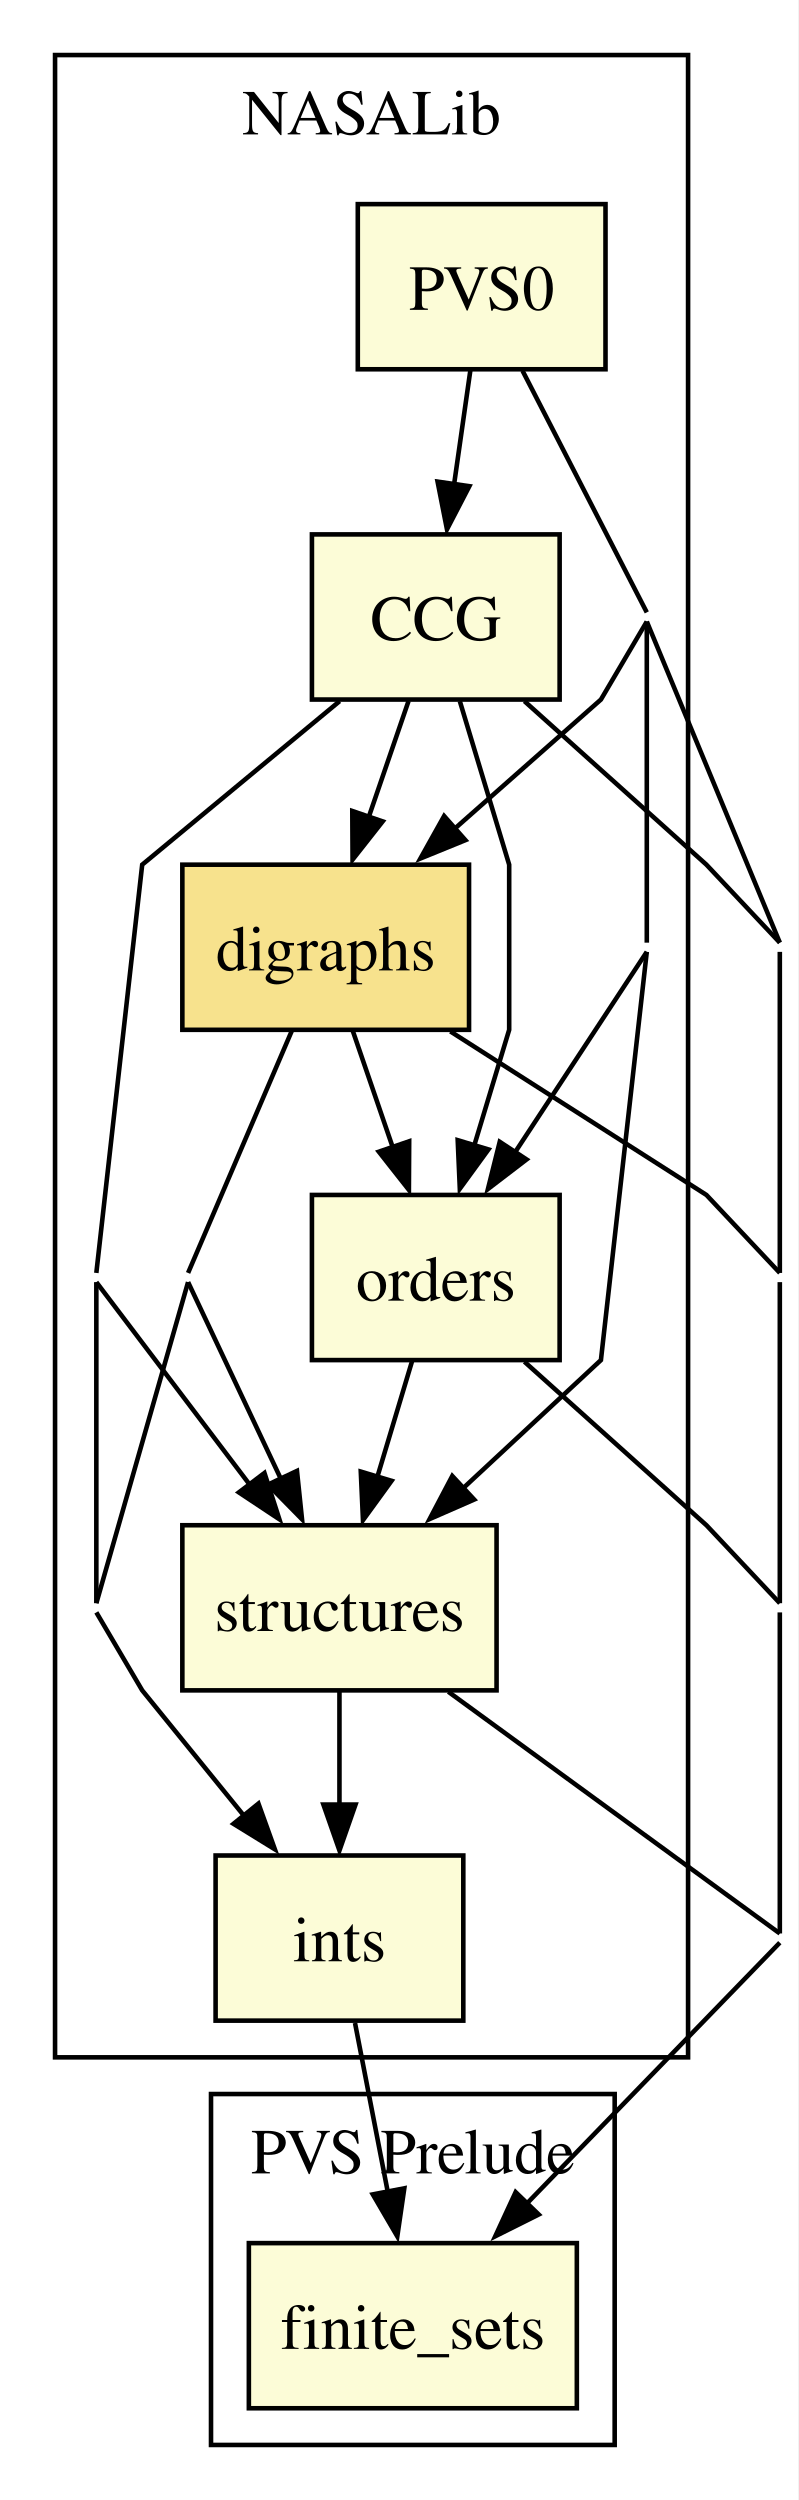
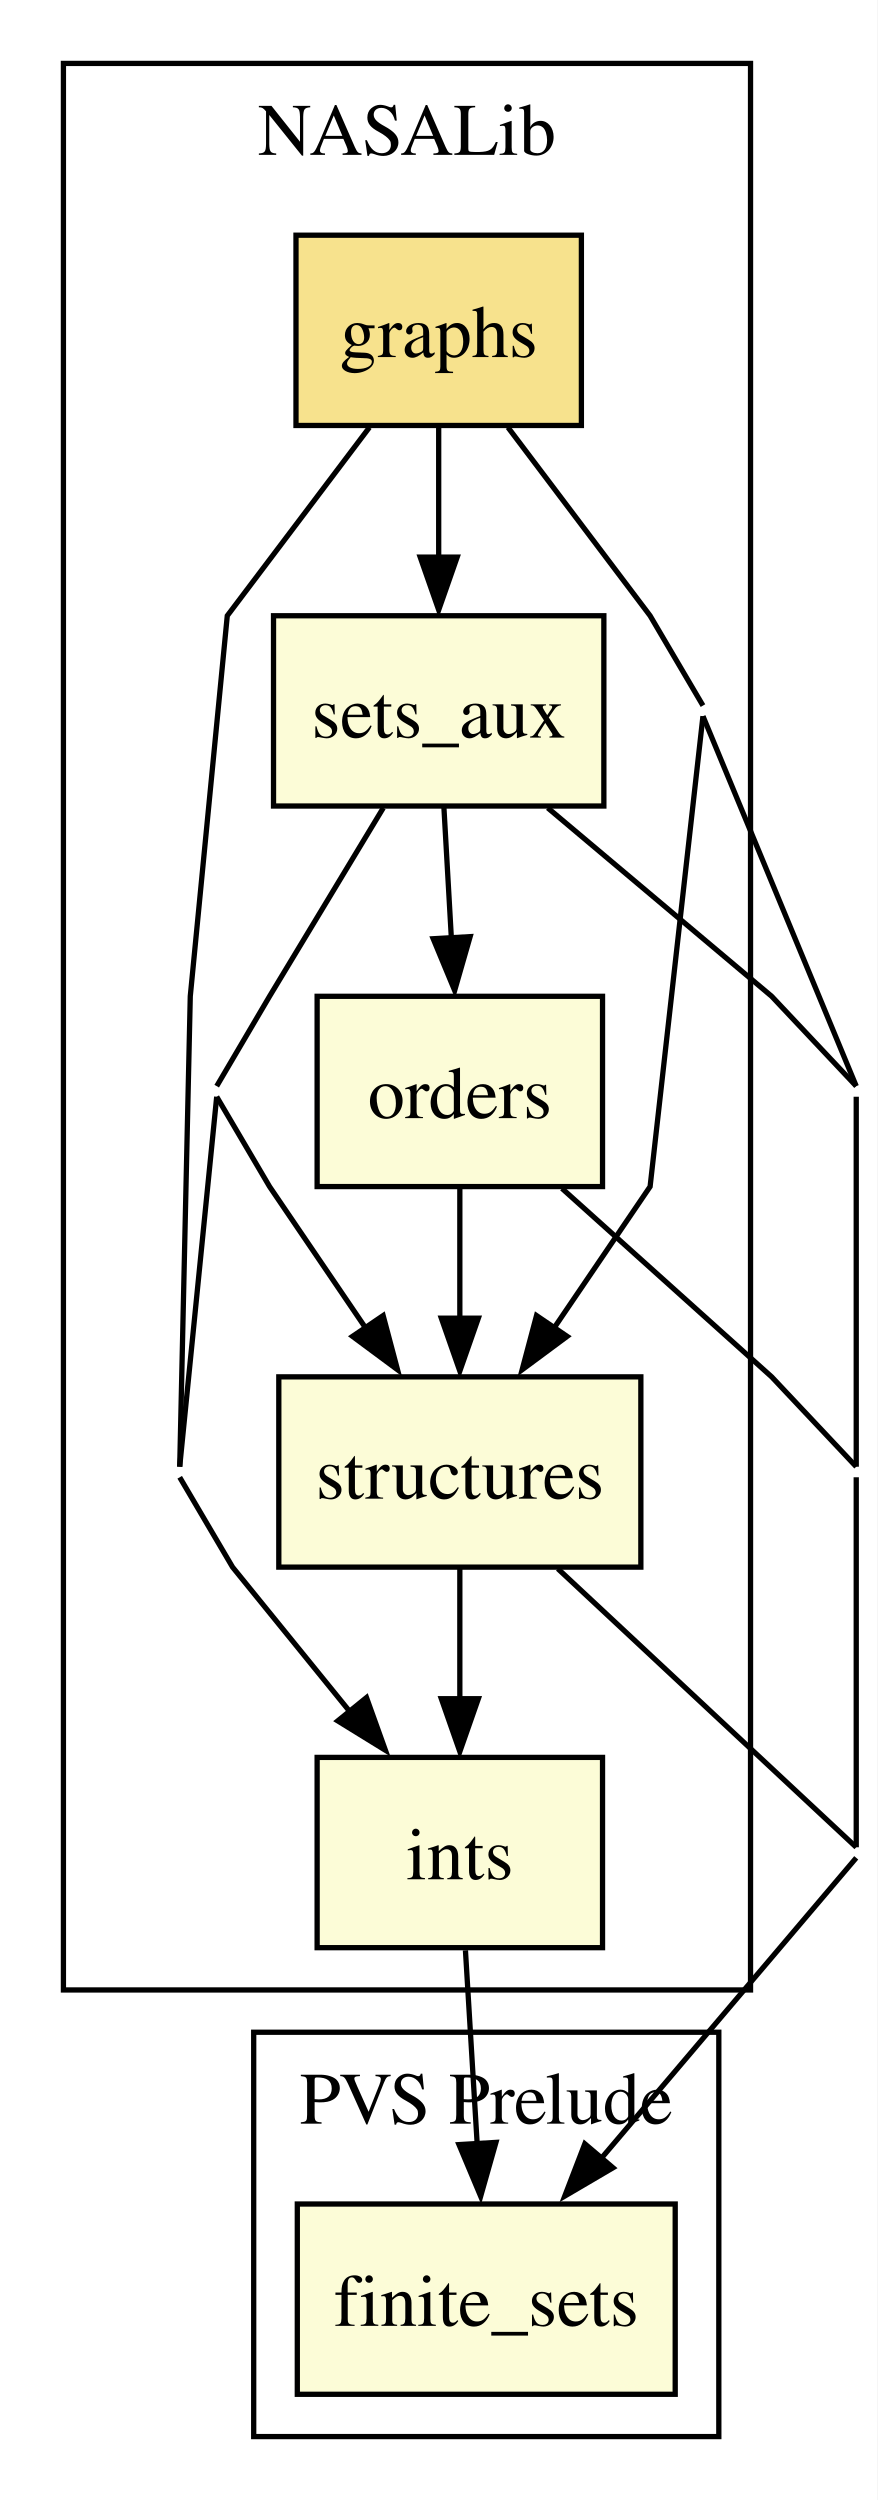
- <svg xmlns="http://www.w3.org/2000/svg" width="174pt" height="545pt" viewBox="0.00 0.00 174.00 545.00">
-   <g id="graph0" class="graph" transform="scale(1 1) rotate(0) translate(4 541)">
-     <polygon fill="white" stroke="none" points="-4,4 -4,-541 170,-541 170,4 -4,4" />
+ <svg xmlns="http://www.w3.org/2000/svg" width="166pt" height="473pt" viewBox="0.00 0.00 166.00 473.00">
+   <g id="graph0" class="graph" transform="scale(1 1) rotate(0) translate(4 469)">
+     <polygon fill="white" stroke="none" points="-4,4 -4,-469 162,-469 162,4 -4,4" />
    <g id="clust1" class="cluster">
-       <polygon fill="none" stroke="black" points="8,-92.5 8,-529 146,-529 146,-92.5 8,-92.5" />
-       <text text-anchor="middle" x="77" y="-511.7" font-family="Times,serif" font-size="14.00">NASALib</text>
+       <polygon fill="none" stroke="black" points="8,-92.5 8,-457 138,-457 138,-92.5 8,-92.5" />
+       <text text-anchor="middle" x="73" y="-439.7" font-family="Times,serif" font-size="14.00">NASALib</text>
    </g>
    <g id="clust2" class="cluster">
-       <polygon fill="none" stroke="black" points="42,-8 42,-84.5 130,-84.5 130,-8 42,-8" />
-       <text text-anchor="middle" x="86" y="-67.2" font-family="Times,serif" font-size="14.00">PVS Prelude</text>
+       <polygon fill="none" stroke="black" points="44,-8 44,-84.5 132,-84.5 132,-8 44,-8" />
+       <text text-anchor="middle" x="88" y="-67.2" font-family="Times,serif" font-size="14.00">PVS Prelude</text>
    </g>
    <g id="node1" class="node">
-       <polygon fill="#fcfcd7" stroke="black" points="121.75,-52 50.25,-52 50.25,-16 121.75,-16 121.75,-52" />
-       <text text-anchor="middle" x="86" y="-28.95" font-family="Times,serif" font-size="14.00">finite_sets</text>
+       <polygon fill="#f7e28d" stroke="black" points="106,-424.5 52,-424.5 52,-388.5 106,-388.5 106,-424.5" />
+       <text text-anchor="middle" x="79" y="-401.45" font-family="Times,serif" font-size="14.00">graphs</text>
    </g>
    <g id="node2" class="node">
-       <polygon fill="#fcfcd7" stroke="black" points="118,-424.5 64,-424.5 64,-388.5 118,-388.5 118,-424.5" />
-       <text text-anchor="middle" x="91" y="-401.45" font-family="Times,serif" font-size="14.00">CCG</text>
+       <polygon fill="#fcfcd7" stroke="black" points="110,-136.5 56,-136.5 56,-100.5 110,-100.5 110,-136.5" />
+       <text text-anchor="middle" x="83" y="-113.45" font-family="Times,serif" font-size="14.00">ints</text>
    </g>
    <g id="edge1" class="edge">
-       <path fill="none" stroke="black" d="M110.32,-388.15C127.53,-372.69 150,-352.5 150,-352.5 150,-352.5 166,-335.5 166,-335.5" />
-       <path fill="none" stroke="black" d="M166,-333.5C166,-333.5 166,-263.5 166,-263.5" />
+       <path fill="none" stroke="black" d="M30,-189.5C30,-189.5 40,-172.5 40,-172.5 40,-172.5 51.23,-158.65 62.22,-145.12" />
+       <polygon fill="black" stroke="black" points="65.34,-147.82 68.92,-137.85 59.9,-143.41 65.34,-147.82" />
+       <path fill="none" stroke="black" d="M65.9,-388.15C54.24,-372.69 39,-352.5 39,-352.5 39,-352.5 32,-280.5 32,-280.5 32,-280.5 30,-191.5 30,-191.5" />
    </g>
    <g id="node4" class="node">
-       <polygon fill="#f7e28d" stroke="black" points="98.25,-352.5 35.75,-352.5 35.75,-316.5 98.25,-316.5 98.25,-352.5" />
-       <text text-anchor="middle" x="67" y="-329.45" font-family="Times,serif" font-size="14.00">digraphs</text>
+       <polygon fill="#fcfcd7" stroke="black" points="110.25,-352.5 47.75,-352.5 47.75,-316.5 110.25,-316.5 110.25,-352.5" />
+       <text text-anchor="middle" x="79" y="-329.45" font-family="Times,serif" font-size="14.00">sets_aux</text>
    </g>
    <g id="edge2" class="edge">
-       <path fill="none" stroke="black" d="M85.07,-388.2C82.45,-380.57 79.31,-371.42 76.39,-362.9" />
-       <polygon fill="black" stroke="black" points="79.42,-361.93 72.86,-353.6 72.8,-364.2 79.42,-361.93" />
+       <path fill="none" stroke="black" d="M79,-388.2C79,-380.74 79,-371.82 79,-363.47" />
+       <polygon fill="black" stroke="black" points="82.5,-363.6 79,-353.6 75.5,-363.6 82.5,-363.6" />
    </g>
    <g id="node5" class="node">
-       <polygon fill="#fcfcd7" stroke="black" points="97,-136.5 43,-136.5 43,-100.5 97,-100.5 97,-136.5" />
-       <text text-anchor="middle" x="70" y="-113.45" font-family="Times,serif" font-size="14.00">ints</text>
+       <polygon fill="#fcfcd7" stroke="black" points="117.25,-208.5 48.75,-208.5 48.75,-172.5 117.25,-172.5 117.25,-208.5" />
+       <text text-anchor="middle" x="83" y="-185.45" font-family="Times,serif" font-size="14.00">structures</text>
    </g>
    <g id="edge3" class="edge">
-       <path fill="none" stroke="black" d="M17,-261.5C17,-261.5 17,-191.5 17,-191.5" />
-       <path fill="none" stroke="black" d="M17,-189.5C17,-189.5 27,-172.5 27,-172.5 27,-172.5 38.23,-158.65 49.22,-145.12" />
-       <polygon fill="black" stroke="black" points="52.34,-147.82 55.92,-137.85 46.9,-143.41 52.34,-147.82" />
+       <path fill="none" stroke="black" d="M129,-333.5C129,-333.5 119,-244.5 119,-244.5 119,-244.5 109.95,-231.17 100.92,-217.88" />
+       <polygon fill="black" stroke="black" points="103.3,-216.16 94.79,-209.85 97.51,-220.09 103.3,-216.16" />
+       <path fill="none" stroke="black" d="M92.1,-388.15C103.76,-372.69 119,-352.5 119,-352.5 119,-352.5 129,-335.5 129,-335.5" />
    </g>
    <g id="node6" class="node">
-       <polygon fill="#fcfcd7" stroke="black" points="118,-280.5 64,-280.5 64,-244.5 118,-244.5 118,-280.5" />
-       <text text-anchor="middle" x="91" y="-257.45" font-family="Times,serif" font-size="14.00">orders</text>
+       <polygon fill="#fcfcd7" stroke="black" points="123.75,-52 52.25,-52 52.25,-16 123.75,-16 123.75,-52" />
+       <text text-anchor="middle" x="88" y="-28.95" font-family="Times,serif" font-size="14.00">finite_sets</text>
    </g>
    <g id="edge4" class="edge">
-       <path fill="none" stroke="black" d="M96.24,-388.15C100.91,-372.69 107,-352.5 107,-352.5 107,-352.5 107,-316.5 107,-316.5 107,-316.5 103.21,-303.93 99.31,-291.03" />
-       <polygon fill="black" stroke="black" points="102.48,-290.42 96.24,-281.85 95.78,-292.44 102.48,-290.42" />
-     </g>
-     <g id="node7" class="node">
-       <polygon fill="#fcfcd7" stroke="black" points="104.25,-208.5 35.75,-208.5 35.75,-172.5 104.25,-172.5 104.25,-208.5" />
-       <text text-anchor="middle" x="70" y="-185.45" font-family="Times,serif" font-size="14.00">structures</text>
+       <path fill="none" stroke="black" d="M129,-333.5C129,-333.5 158,-263.5 158,-263.5" />
    </g>
    <g id="edge5" class="edge">
-       <path fill="none" stroke="black" d="M70.04,-388.15C51.38,-372.69 27,-352.5 27,-352.5 27,-352.5 17,-263.5 17,-263.5" />
-       <path fill="none" stroke="black" d="M17,-261.5C17,-261.5 35.2,-237.46 50.27,-217.56" />
-       <polygon fill="black" stroke="black" points="53.65,-219.89 56.9,-209.8 48.07,-215.66 53.65,-219.89" />
+       <path fill="none" stroke="black" d="M84.06,-100C84.71,-89.28 85.56,-75.32 86.3,-63.08" />
+       <polygon fill="black" stroke="black" points="89.83,-63.66 86.94,-53.47 82.84,-63.24 89.83,-63.66" />
    </g>
    <g id="node3" class="node">
-       <polygon fill="#fcfcd7" stroke="black" points="128,-496.5 74,-496.5 74,-460.5 128,-460.5 128,-496.5" />
-       <text text-anchor="middle" x="101" y="-473.45" font-family="Times,serif" font-size="14.00">PVS0</text>
+       <polygon fill="#fcfcd7" stroke="black" points="110,-280.5 56,-280.5 56,-244.5 110,-244.5 110,-280.5" />
+       <text text-anchor="middle" x="83" y="-257.45" font-family="Times,serif" font-size="14.00">orders</text>
    </g>
    <g id="edge6" class="edge">
-       <path fill="none" stroke="black" d="M137,-405.5C137,-405.5 166,-335.5 166,-335.5" />
+       <path fill="none" stroke="black" d="M83,-244.2C83,-236.74 83,-227.82 83,-219.47" />
+       <polygon fill="black" stroke="black" points="86.5,-219.6 83,-209.6 79.5,-219.6 86.5,-219.6" />
    </g>
    <g id="edge7" class="edge">
-       <path fill="none" stroke="black" d="M98.53,-460.2C97.46,-452.74 96.19,-443.82 95,-435.47" />
-       <polygon fill="black" stroke="black" points="98.32,-435.01 93.44,-425.6 91.39,-436 98.32,-435.01" />
+       <path fill="none" stroke="black" d="M102.32,-244.15C119.53,-228.69 142,-208.5 142,-208.5 142,-208.5 158,-191.5 158,-191.5" />
+       <path fill="none" stroke="black" d="M158,-189.5C158,-189.5 158,-119.5 158,-119.5" />
    </g>
    <g id="edge8" class="edge">
-       <path fill="none" stroke="black" d="M137,-405.5C137,-405.5 127,-388.5 127,-388.5 127,-388.5 110.43,-373.86 94.7,-359.97" />
-       <polygon fill="black" stroke="black" points="97.46,-357.85 87.65,-353.85 92.82,-363.1 97.46,-357.85" />
-       <path fill="none" stroke="black" d="M109.9,-460.2C120.56,-439.47 137,-407.5 137,-407.5" />
+       <path fill="none" stroke="black" d="M68.52,-316.15C59.19,-300.69 47,-280.5 47,-280.5 47,-280.5 37,-263.5 37,-263.5" />
+       <path fill="none" stroke="black" d="M37,-261.5C37,-261.5 30,-191.5 30,-191.5" />
    </g>
    <g id="edge9" class="edge">
-       <path fill="none" stroke="black" d="M137,-405.5C137,-405.5 137,-335.5 137,-335.5" />
-       <path fill="none" stroke="black" d="M137,-333.5C137,-333.5 121.34,-309.68 108.3,-289.83" />
-       <polygon fill="black" stroke="black" points="110.79,-288.24 102.37,-281.8 104.94,-292.08 110.79,-288.24" />
+       <path fill="none" stroke="black" d="M79.99,-316.2C80.42,-308.74 80.92,-299.82 81.4,-291.47" />
+       <polygon fill="black" stroke="black" points="84.95,-291.79 82.02,-281.6 77.96,-291.39 84.95,-291.79" />
    </g>
    <g id="edge10" class="edge">
-       <path fill="none" stroke="black" d="M137,-333.5C137,-333.5 127,-244.5 127,-244.5 127,-244.5 111.26,-229.86 96.32,-215.97" />
-       <polygon fill="black" stroke="black" points="99.37,-214.1 89.66,-209.85 94.6,-219.23 99.37,-214.1" />
+       <path fill="none" stroke="black" d="M37,-261.5C37,-261.5 47,-244.5 47,-244.5 47,-244.5 56.05,-231.17 65.08,-217.88" />
+       <polygon fill="black" stroke="black" points="68.49,-220.09 71.21,-209.85 62.7,-216.16 68.49,-220.09" />
    </g>
    <g id="edge11" class="edge">
-       <path fill="none" stroke="black" d="M166,-261.5C166,-261.5 166,-191.5 166,-191.5" />
-       <path fill="none" stroke="black" d="M94.18,-316.15C118.38,-300.69 150,-280.5 150,-280.5 150,-280.5 166,-263.5 166,-263.5" />
+       <path fill="none" stroke="black" d="M158,-261.5C158,-261.5 158,-191.5 158,-191.5" />
+       <path fill="none" stroke="black" d="M99.63,-316.15C118,-300.69 142,-280.5 142,-280.5 142,-280.5 158,-263.5 158,-263.5" />
    </g>
    <g id="edge12" class="edge">
-       <path fill="none" stroke="black" d="M59.58,-316.2C50.7,-295.47 37,-263.5 37,-263.5" />
-       <path fill="none" stroke="black" d="M37,-261.5C37,-261.5 17,-191.5 17,-191.5" />
+       <path fill="none" stroke="black" d="M83,-172.2C83,-164.74 83,-155.82 83,-147.47" />
+       <polygon fill="black" stroke="black" points="86.5,-147.6 83,-137.6 79.5,-147.6 86.5,-147.6" />
    </g>
    <g id="edge13" class="edge">
-       <path fill="none" stroke="black" d="M72.93,-316.2C75.55,-308.57 78.69,-299.42 81.61,-290.9" />
-       <polygon fill="black" stroke="black" points="85.2,-292.2 85.14,-281.6 78.58,-289.93 85.2,-292.2" />
-     </g>
-     <g id="edge14" class="edge">
-       <path fill="none" stroke="black" d="M37,-261.5C37,-261.5 47.93,-238.32 57.21,-218.64" />
-       <polygon fill="black" stroke="black" points="60.74,-220.34 61.84,-209.8 54.41,-217.36 60.74,-220.34" />
-     </g>
-     <g id="edge15" class="edge">
-       <path fill="none" stroke="black" d="M73.39,-100C75.47,-89.28 78.18,-75.32 80.55,-63.08" />
-       <polygon fill="black" stroke="black" points="84.14,-63.95 82.61,-53.47 77.27,-62.62 84.14,-63.95" />
-     </g>
-     <g id="edge16" class="edge">
-       <path fill="none" stroke="black" d="M110.32,-244.15C127.53,-228.69 150,-208.5 150,-208.5 150,-208.5 166,-191.5 166,-191.5" />
-       <path fill="none" stroke="black" d="M166,-189.5C166,-189.5 166,-119.5 166,-119.5" />
-     </g>
-     <g id="edge17" class="edge">
-       <path fill="none" stroke="black" d="M85.81,-244.2C83.52,-236.57 80.77,-227.42 78.22,-218.9" />
-       <polygon fill="black" stroke="black" points="81.36,-218.18 75.13,-209.6 74.65,-220.19 81.36,-218.18" />
-     </g>
-     <g id="edge18" class="edge">
-       <path fill="none" stroke="black" d="M166,-117.5C166,-117.5 134.08,-84.58 110.56,-60.33" />
-       <polygon fill="black" stroke="black" points="113.44,-58.24 103.97,-53.5 108.41,-63.11 113.44,-58.24" />
-       <path fill="none" stroke="black" d="M93.73,-172.2C122.16,-151.47 166,-119.5 166,-119.5" />
-     </g>
-     <g id="edge19" class="edge">
-       <path fill="none" stroke="black" d="M70,-172.2C70,-164.74 70,-155.82 70,-147.47" />
-       <polygon fill="black" stroke="black" points="73.5,-147.6 70,-137.6 66.5,-147.6 73.5,-147.6" />
+       <path fill="none" stroke="black" d="M158,-117.5C158,-117.5 130.31,-84.86 109.76,-60.64" />
+       <polygon fill="black" stroke="black" points="111.98,-58.86 102.85,-53.5 106.65,-63.39 111.98,-58.86" />
+       <path fill="none" stroke="black" d="M101.54,-172.2C123.75,-151.47 158,-119.5 158,-119.5" />
    </g>
  </g>
</svg>
